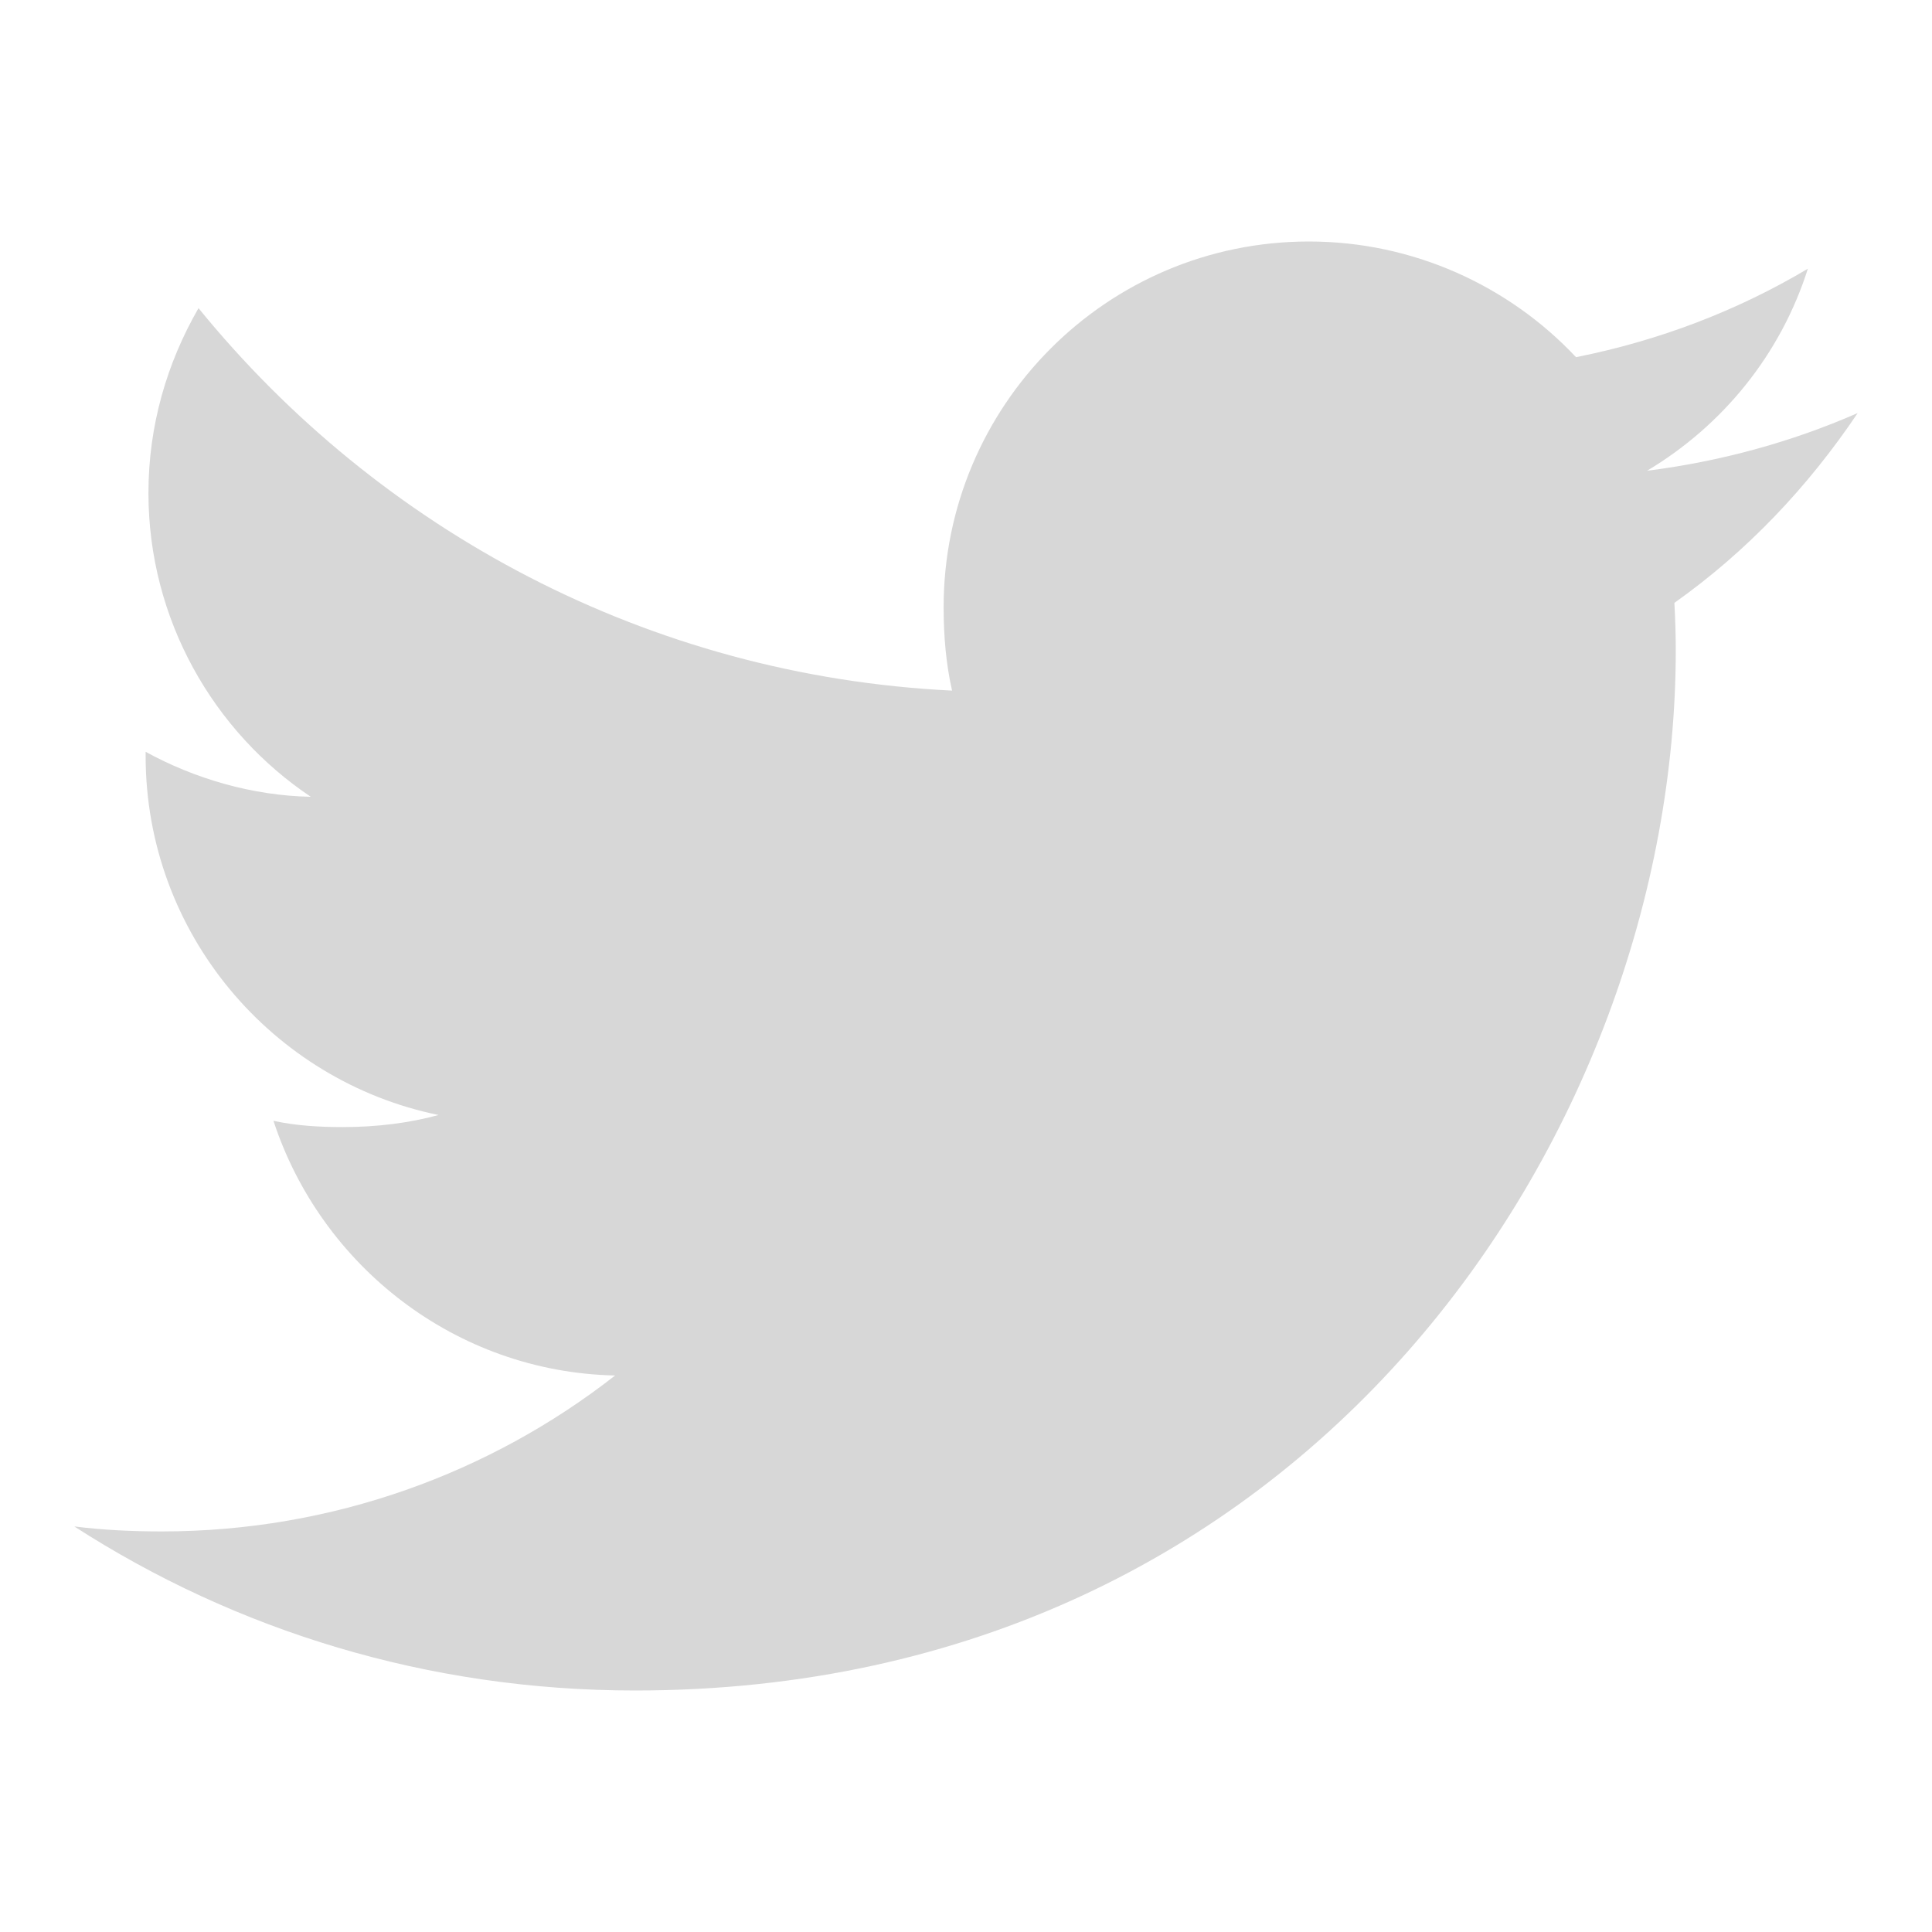
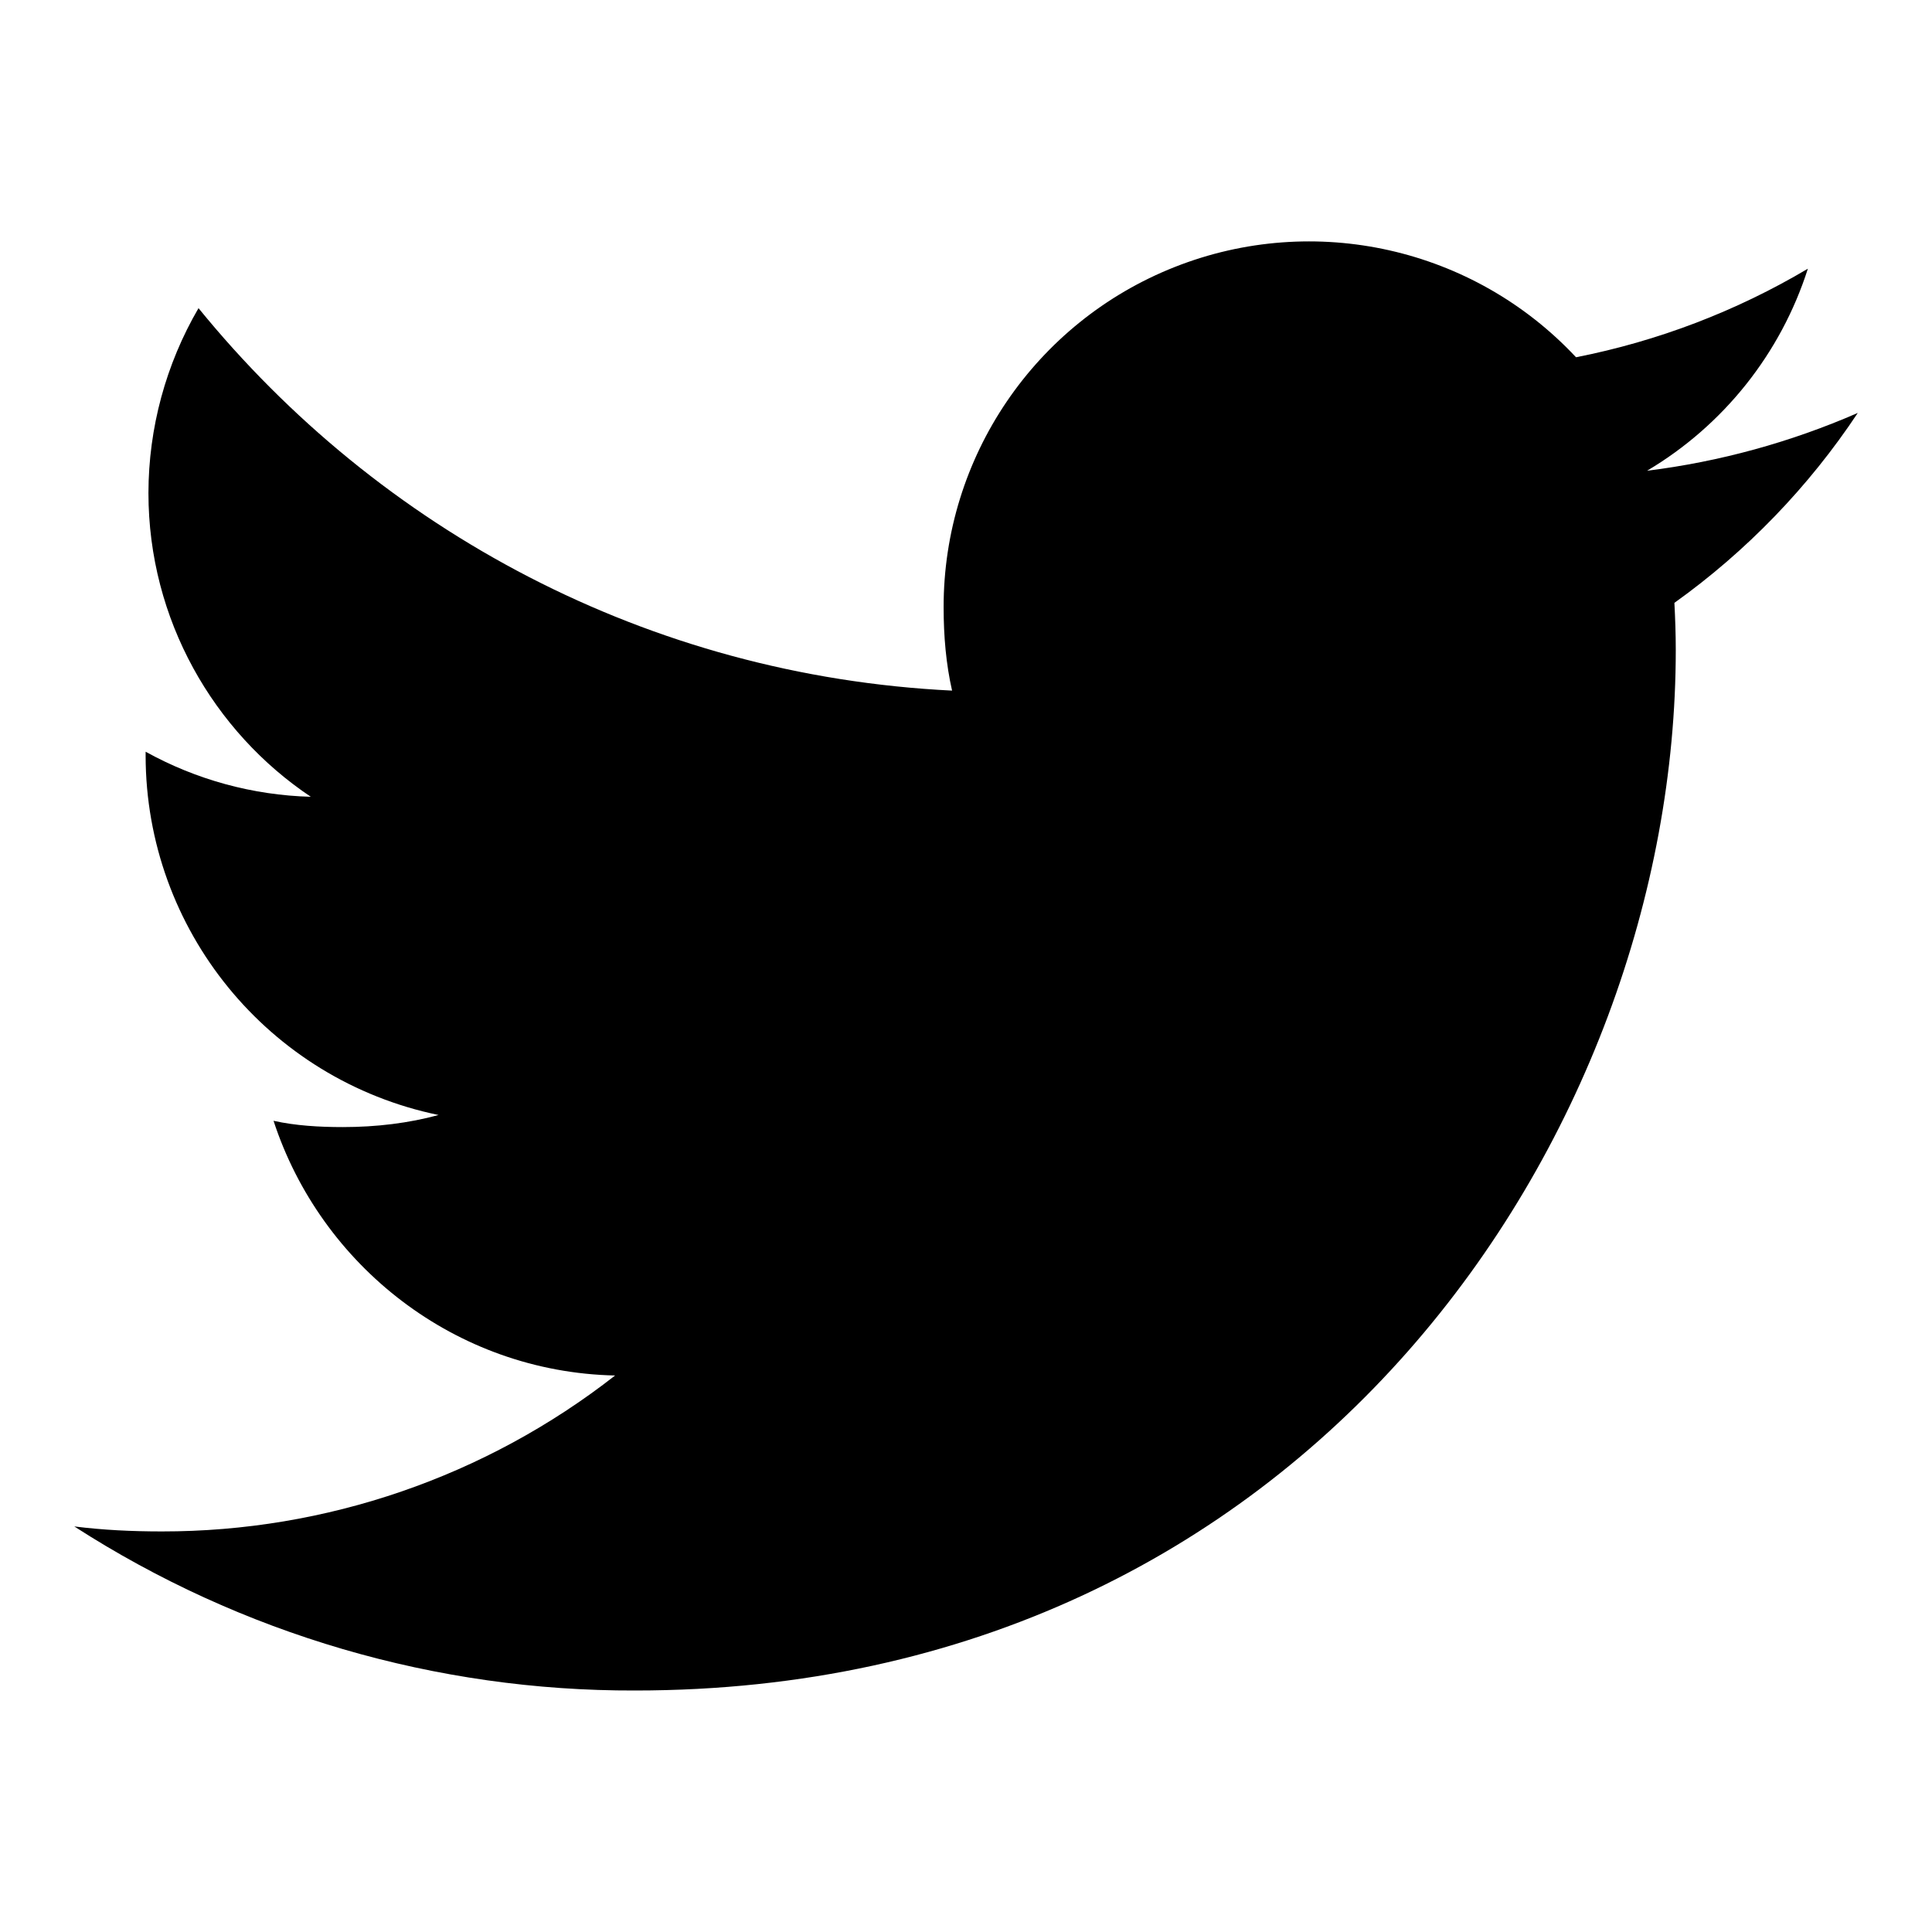
- <svg xmlns="http://www.w3.org/2000/svg" width="24" height="24" viewBox="0 0 24 24" fill="none">
-   <g opacity="0.16">
-     <path d="M23.077 5.131C22.253 5.492 21.375 5.732 20.46 5.848C21.401 5.286 22.12 4.403 22.458 3.338C21.58 3.861 20.611 4.231 19.578 4.437C18.744 3.55 17.556 3 16.26 3C13.746 3 11.722 5.041 11.722 7.543C11.722 7.903 11.752 8.249 11.827 8.579C8.051 8.394 4.71 6.585 2.466 3.828C2.074 4.508 1.844 5.286 1.844 6.124C1.844 7.697 2.654 9.091 3.861 9.898C3.132 9.884 2.416 9.672 1.809 9.339C1.809 9.353 1.809 9.371 1.809 9.389C1.809 11.596 3.384 13.429 5.448 13.851C5.078 13.952 4.675 14.001 4.257 14.001C3.967 14.001 3.673 13.984 3.397 13.923C3.986 15.722 5.656 17.044 7.641 17.087C6.096 18.296 4.134 19.024 2.01 19.024C1.638 19.024 1.28 19.007 0.923 18.962C2.935 20.259 5.319 21 7.89 21C16.248 21 20.817 14.077 20.817 8.076C20.817 7.875 20.81 7.681 20.8 7.489C21.702 6.849 22.459 6.05 23.077 5.131Z" fill="black" />
-   </g>
+ <svg xmlns="http://www.w3.org/2000/svg" width="24" height="24" fill="none">
+   <path d="M23.077 5.13a9.47 9.47 0 01-2.617.718 4.516 4.516 0 001.998-2.51 9.076 9.076 0 01-2.88 1.1 4.54 4.54 0 00-7.856 3.106c0 .359.03.705.105 1.035C8.05 8.394 4.71 6.585 2.466 3.828a4.573 4.573 0 00-.622 2.296c0 1.573.81 2.967 2.017 3.774a4.485 4.485 0 01-2.052-.56v.05a4.563 4.563 0 003.639 4.463c-.37.101-.773.15-1.19.15-.291 0-.585-.017-.86-.078.588 1.799 2.258 3.121 4.243 3.164a9.125 9.125 0 01-5.63 1.937c-.373 0-.73-.017-1.088-.062A12.787 12.787 0 007.89 21c8.358 0 12.927-6.923 12.927-12.924 0-.2-.007-.395-.017-.587a9.061 9.061 0 002.277-2.358z" fill="#000" />
</svg>
